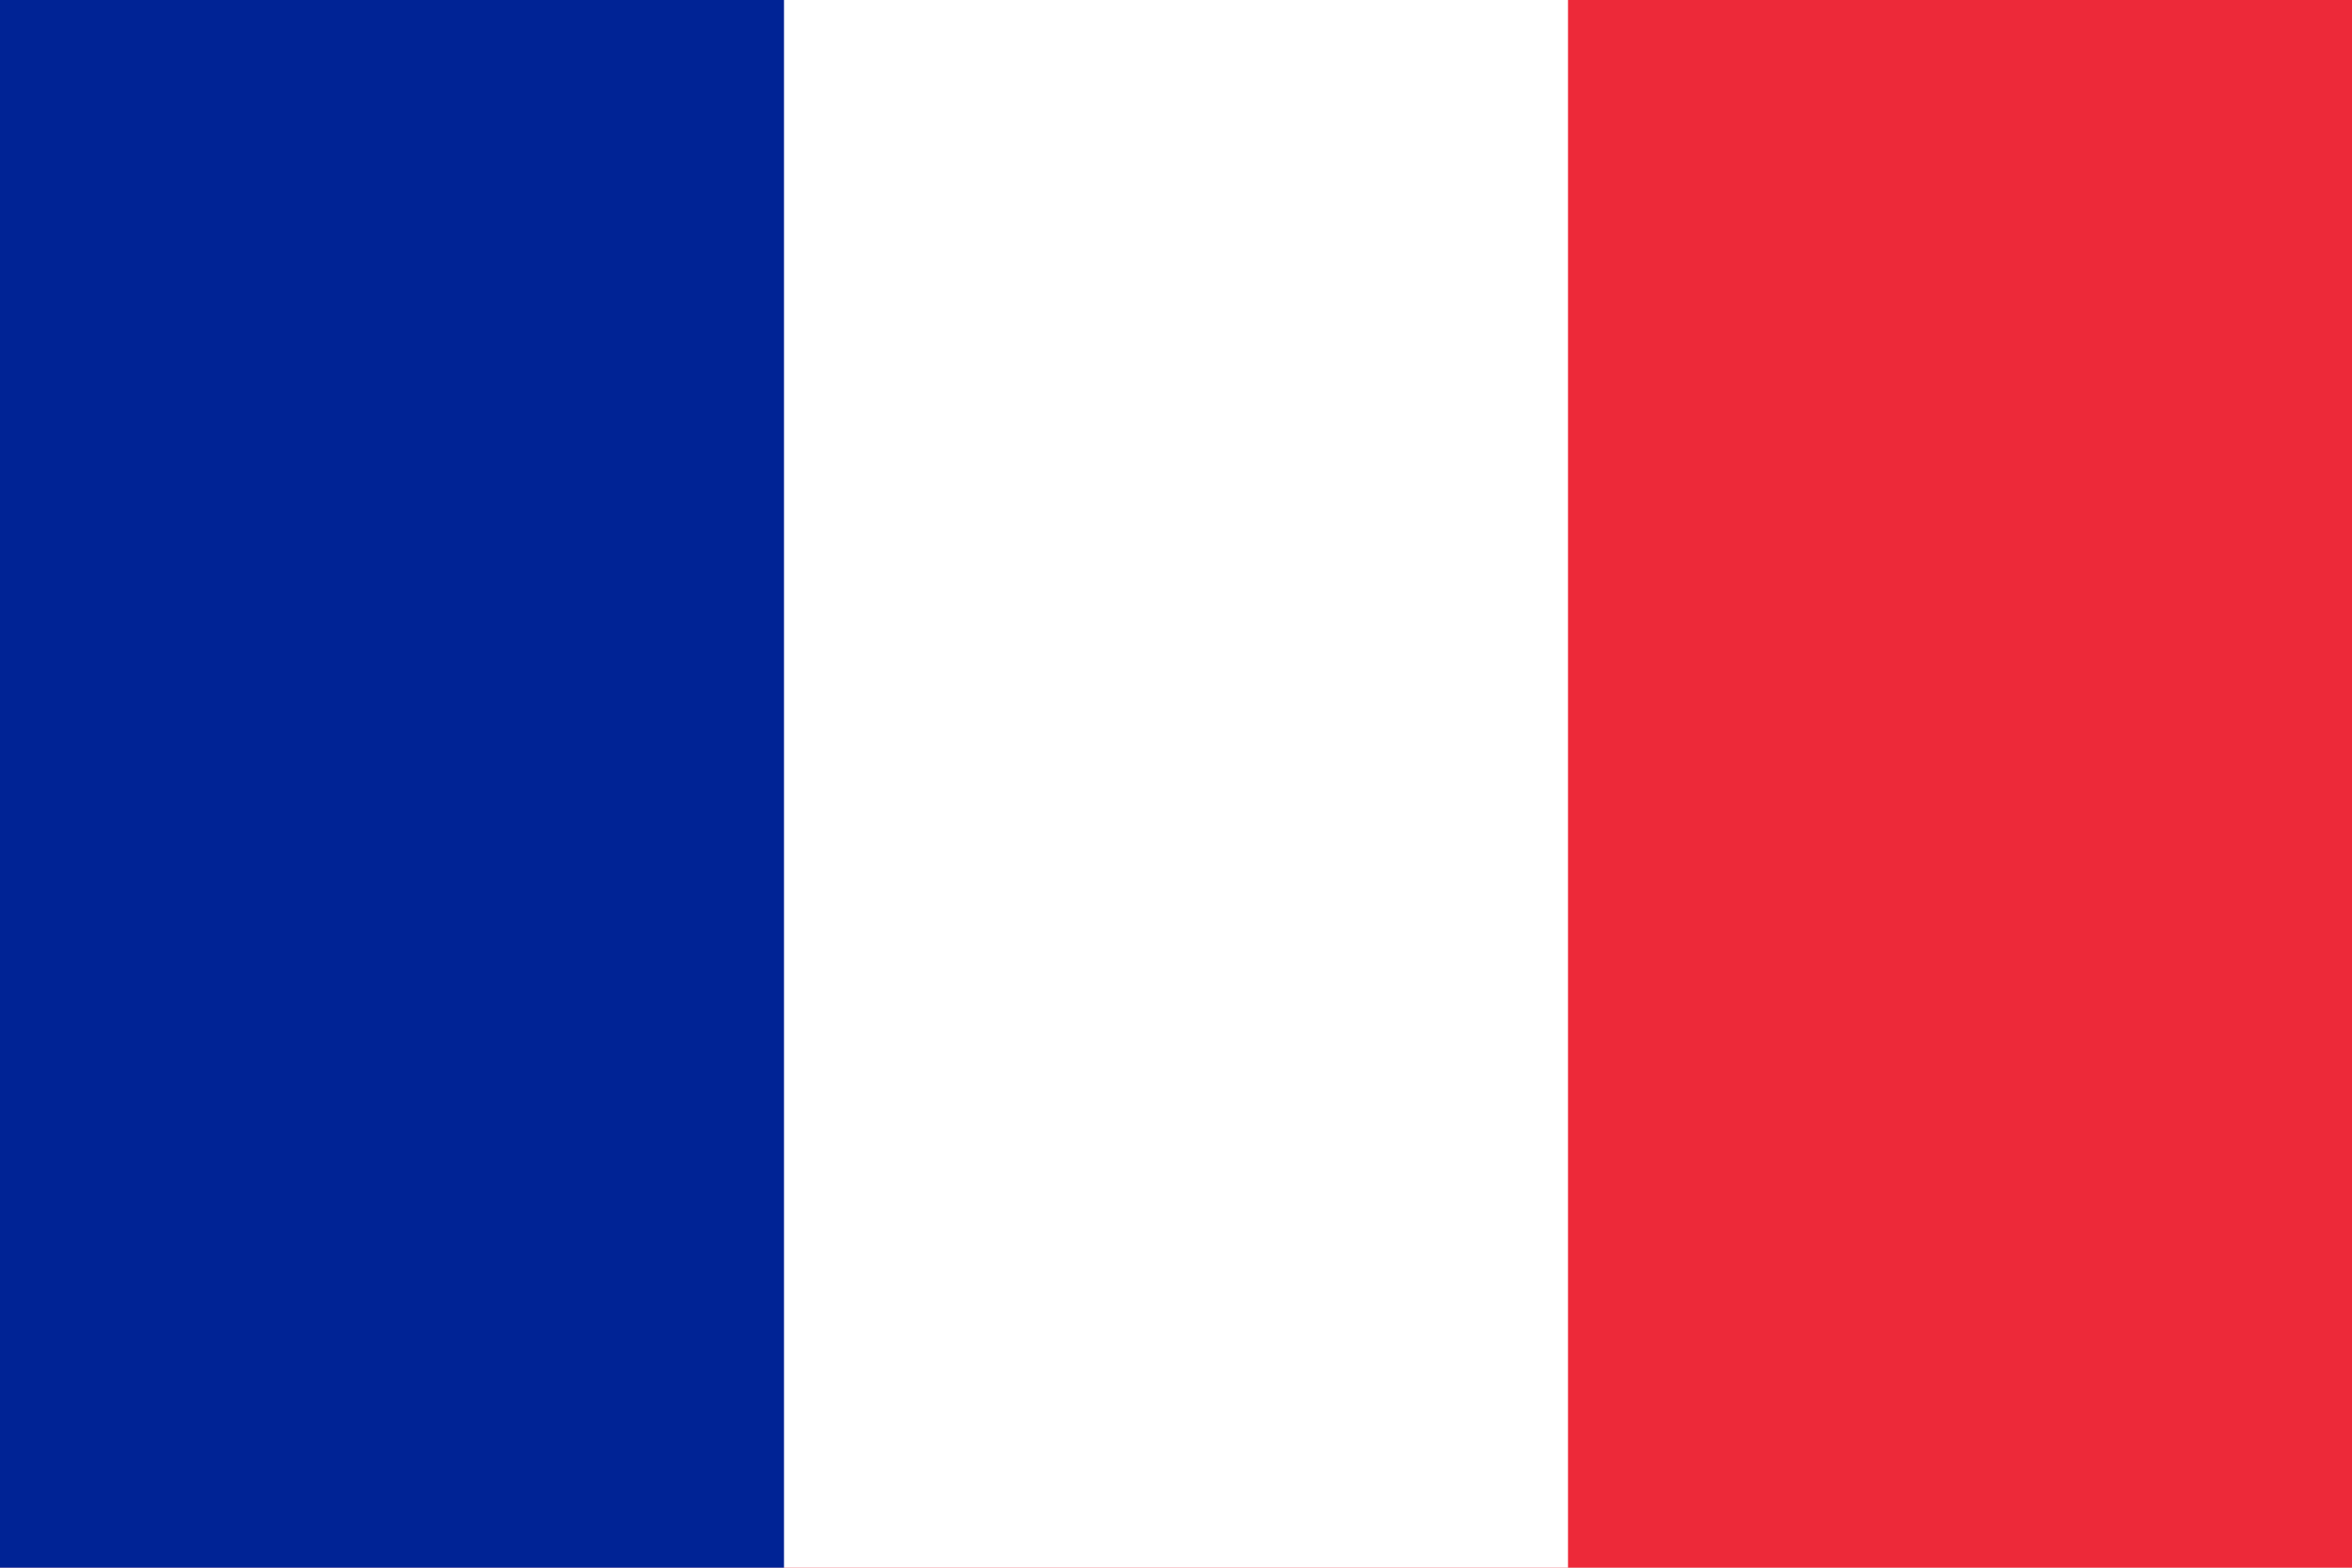
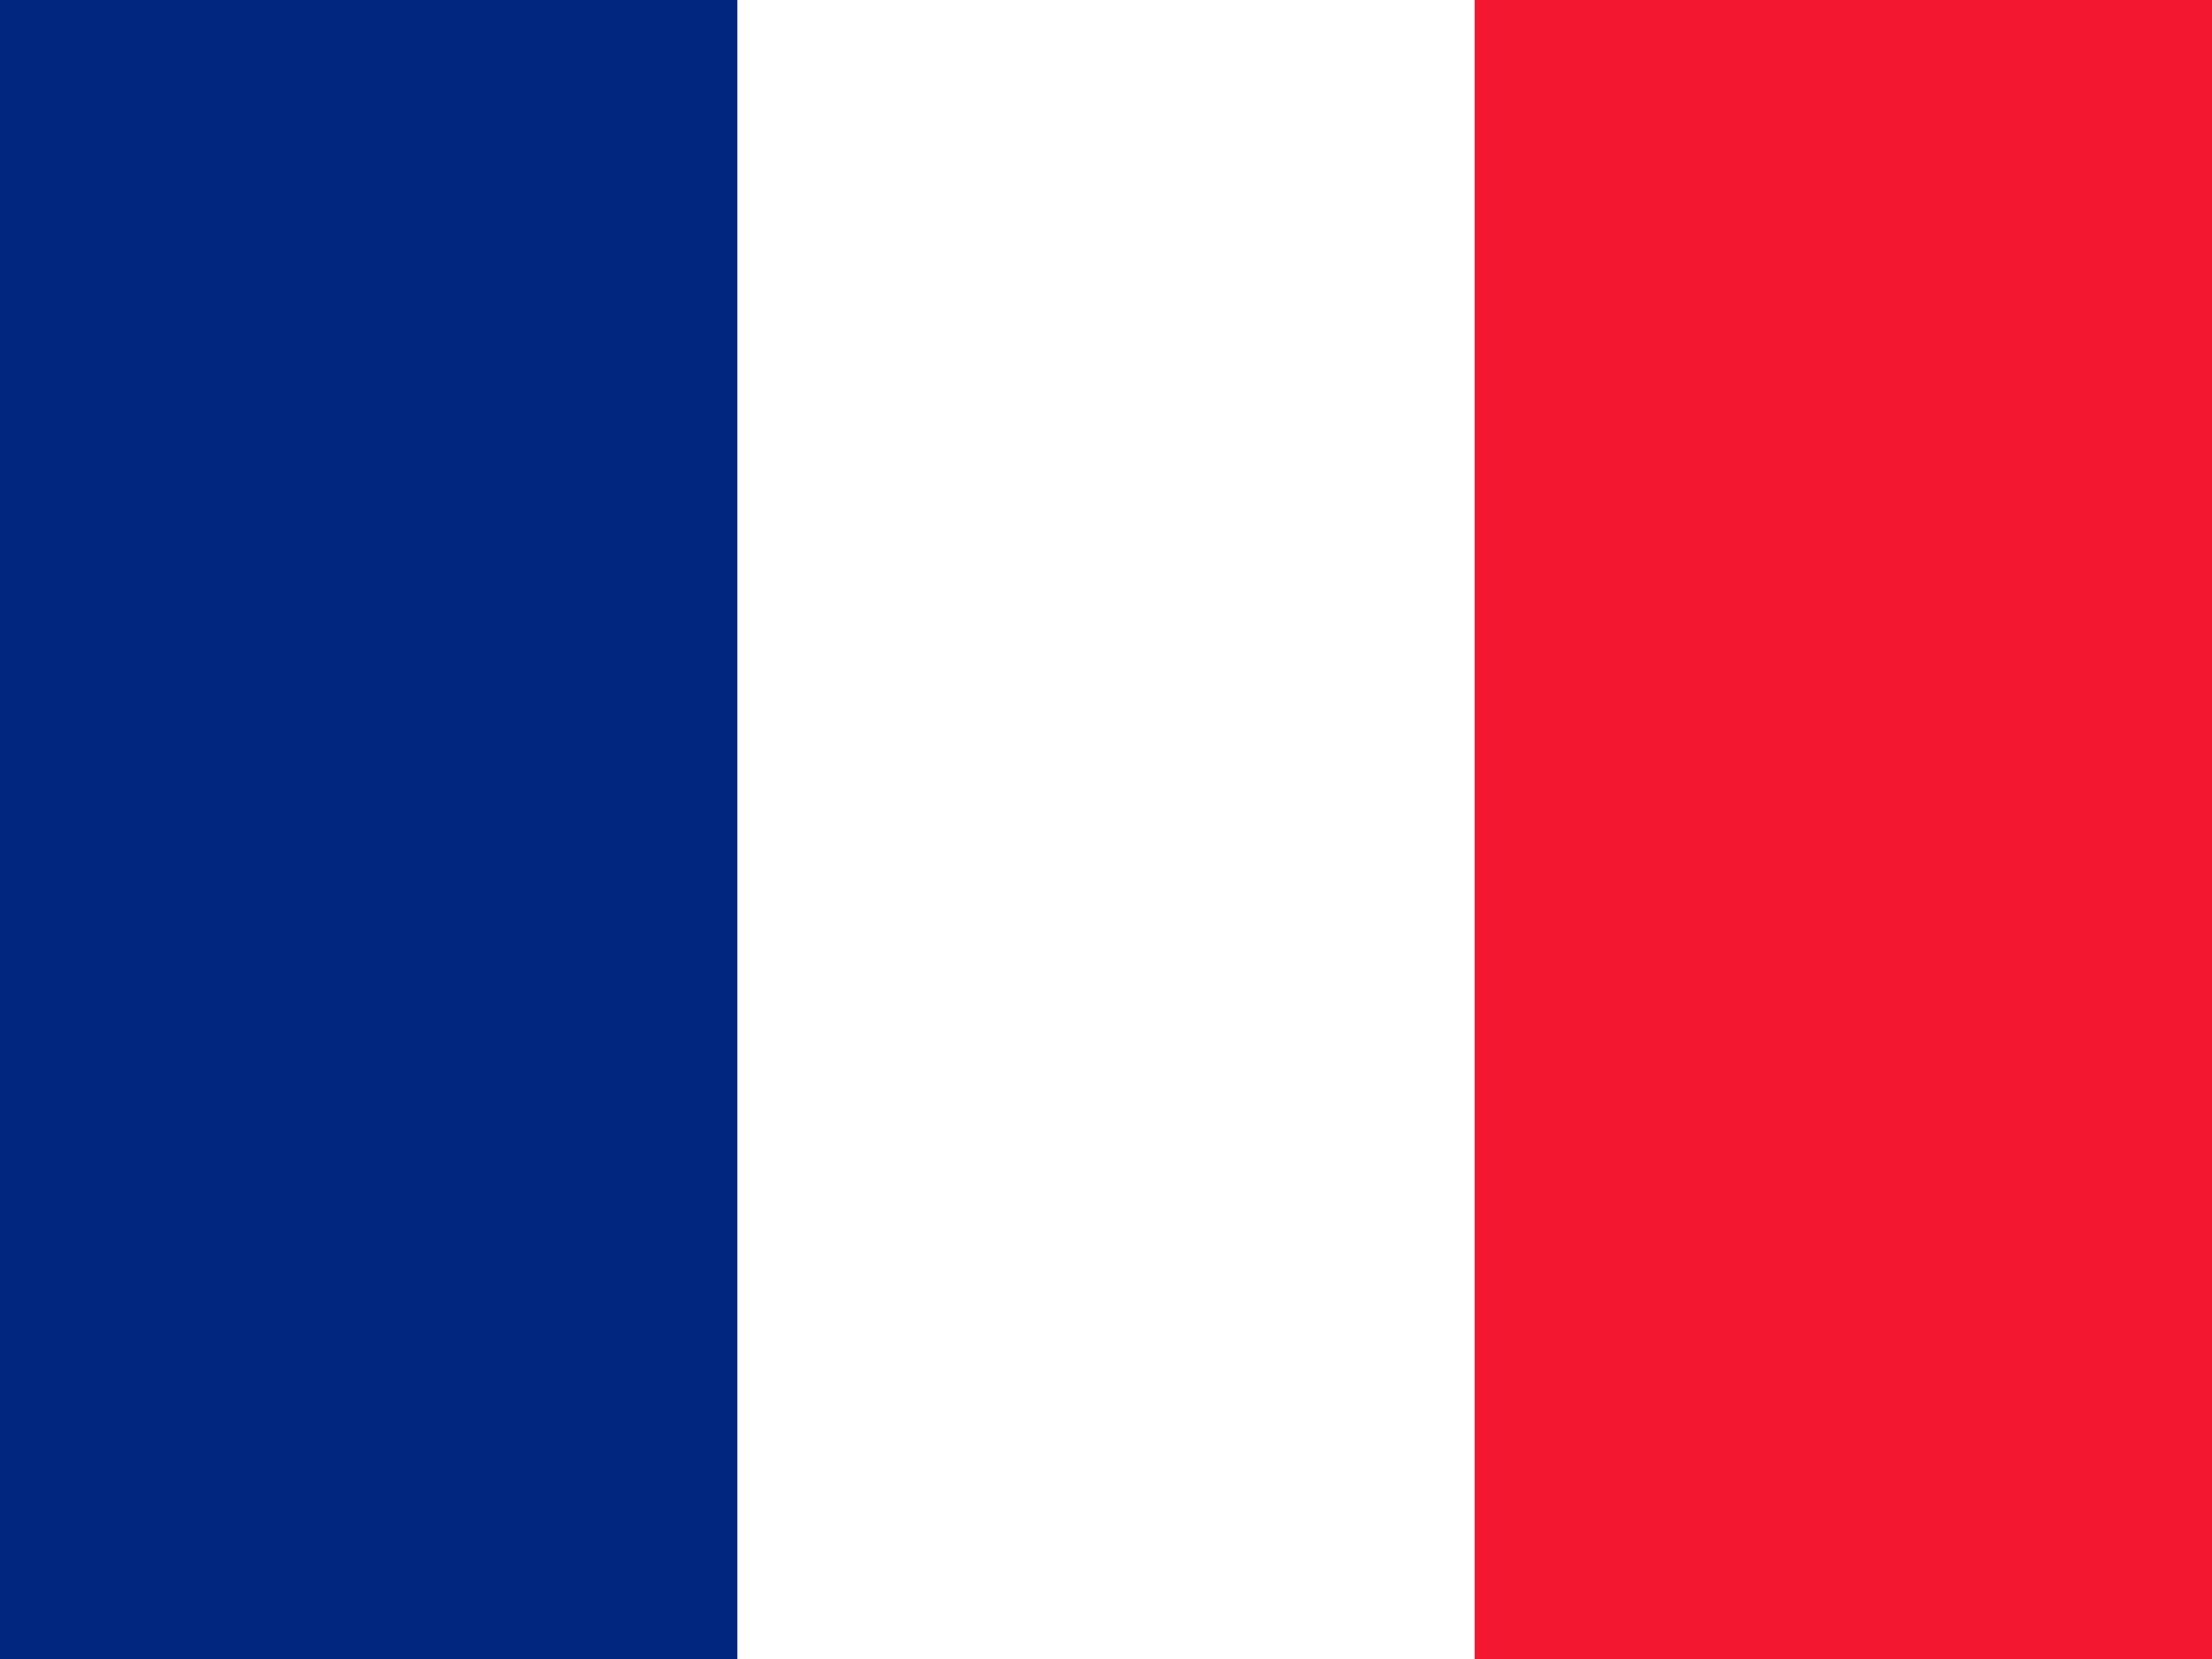
- <svg xmlns="http://www.w3.org/2000/svg" viewBox="0 0 900 600">
-   <rect width="900" height="600" fill="#ED2939" />
-   <rect width="600" height="600" fill="#fff" />
-   <rect width="300" height="600" fill="#002395" />
+ <svg xmlns="http://www.w3.org/2000/svg" id="svg378" height="480" width="640" version="1" y="0" x="0">
+   <g id="flag" transform="translate(0 -32)">
+     <g id="g5369" fill-rule="evenodd" stroke-width="1pt" transform="matrix(1.25 0 0 .9375 0 32)">
+       <rect id="rect171" height="512" width="512" y="0" x="0" fill="#fff" />
+       <rect id="rect403" height="512" width="170.67" y="0" x="0" fill="#00267f" />
+       <rect id="rect135" height="512" width="170.67" y="0" x="341.33" fill="#f31830" />
+     </g>
+   </g>
</svg>
